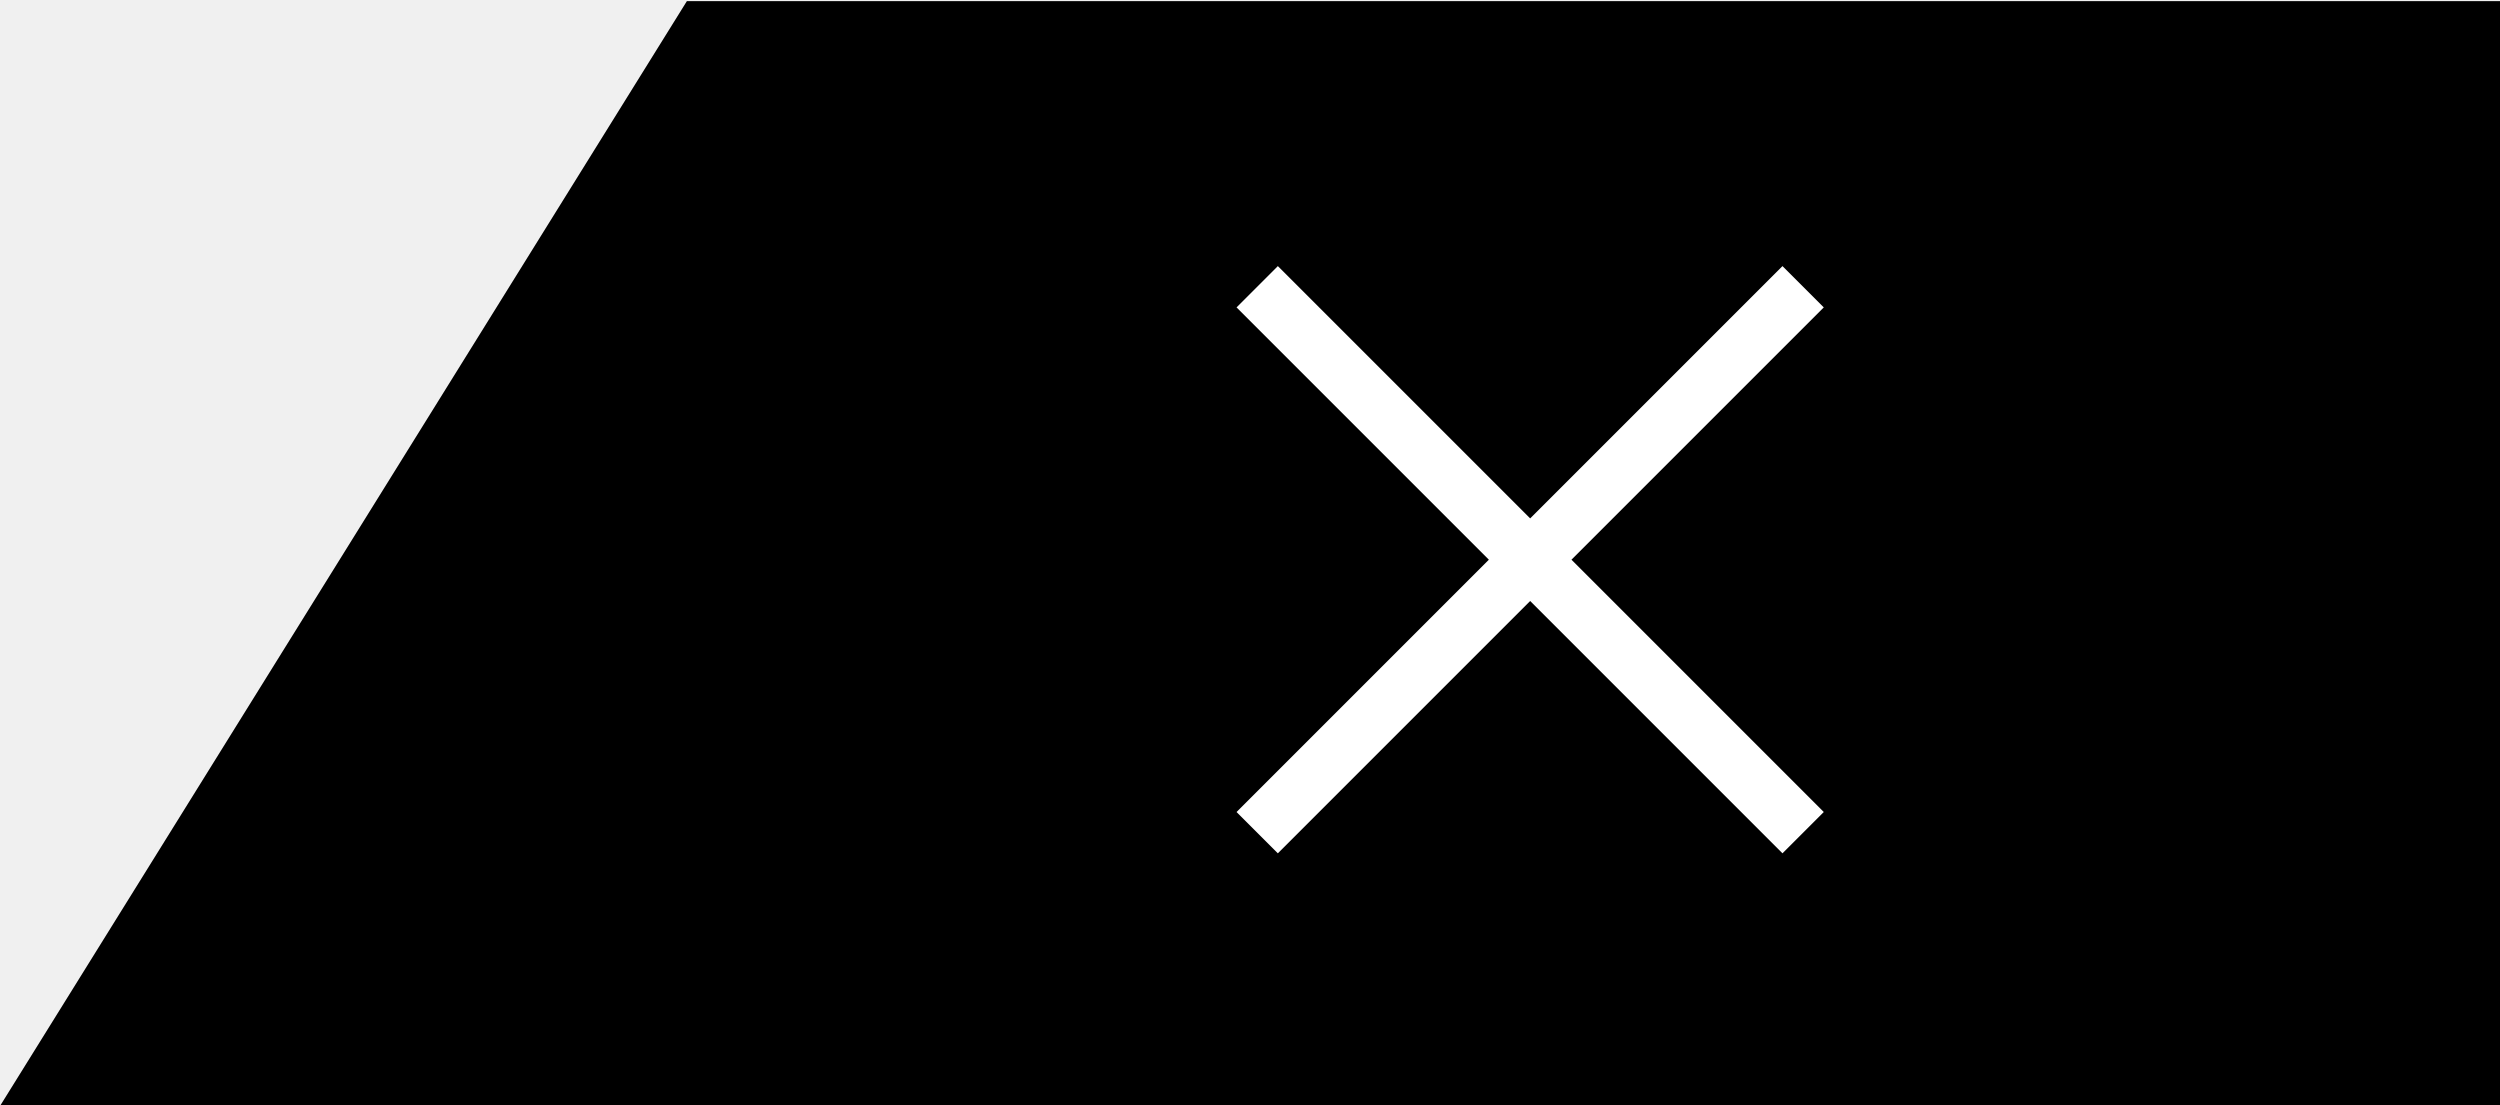
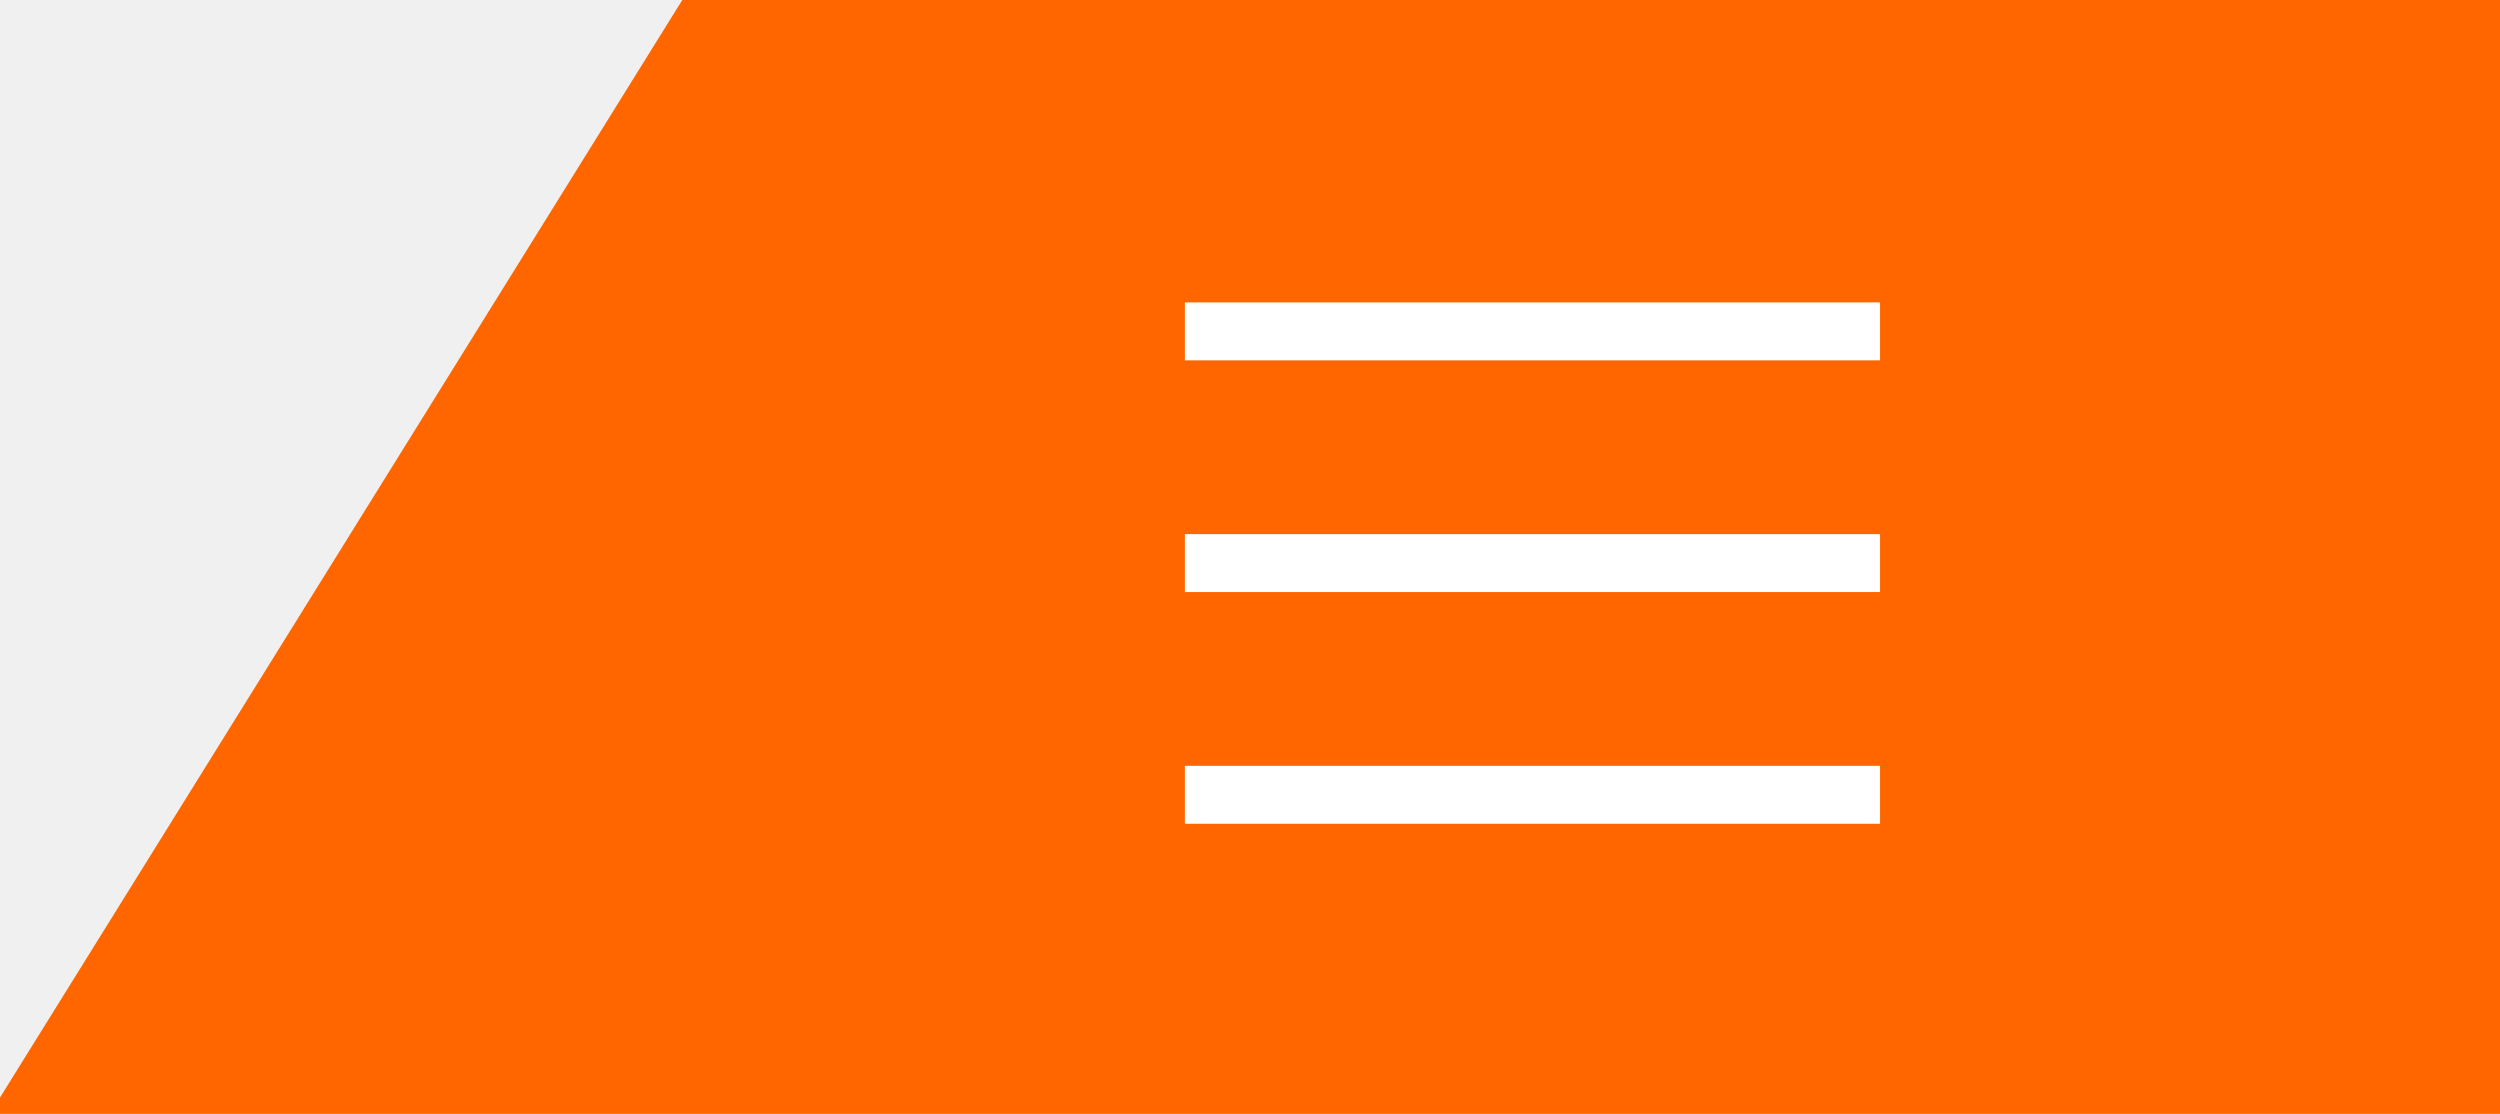
- <svg xmlns="http://www.w3.org/2000/svg" version="1.1" id="Calque_1" x="0px" y="0px" width="133.232px" height="58.882px" viewBox="0 0 133.232 58.882" enable-background="new 0 0 133.232 58.882" xml:space="preserve">
-   <polygon points="36.605,0.061 -0.001,58.944 133.232,58.944 133.232,0.061 " />
+ <svg xmlns="http://www.w3.org/2000/svg" version="1.1" id="Calque_1" x="0px" y="0px" width="101px" height="45px" viewBox="16.116 6.941 101 45" enable-background="new 16.116 6.941 101 45" xml:space="preserve">
+   <polygon fill="#FF6600" points="43.681,6.941 15.706,51.941 117.527,51.941 117.527,6.941 " />
  <g>
-     <path fill="#FFFFFF" d="M81.547,27.627l13.446-13.446l2.201,2.201L83.748,29.828l13.446,13.447l-2.201,2.201L81.547,32.029   L68.1,45.476l-2.201-2.201l13.446-13.447L65.899,16.382l2.201-2.201L81.547,27.627z" />
+     <path fill="#FFFFFF" d="M92.07,19.158v2.341H63.985v-2.341H92.07z M92.07,28.52v2.34H63.985v-2.34H92.07z M92.07,37.881v2.34   H63.985v-2.34H92.07z" />
  </g>
</svg>
